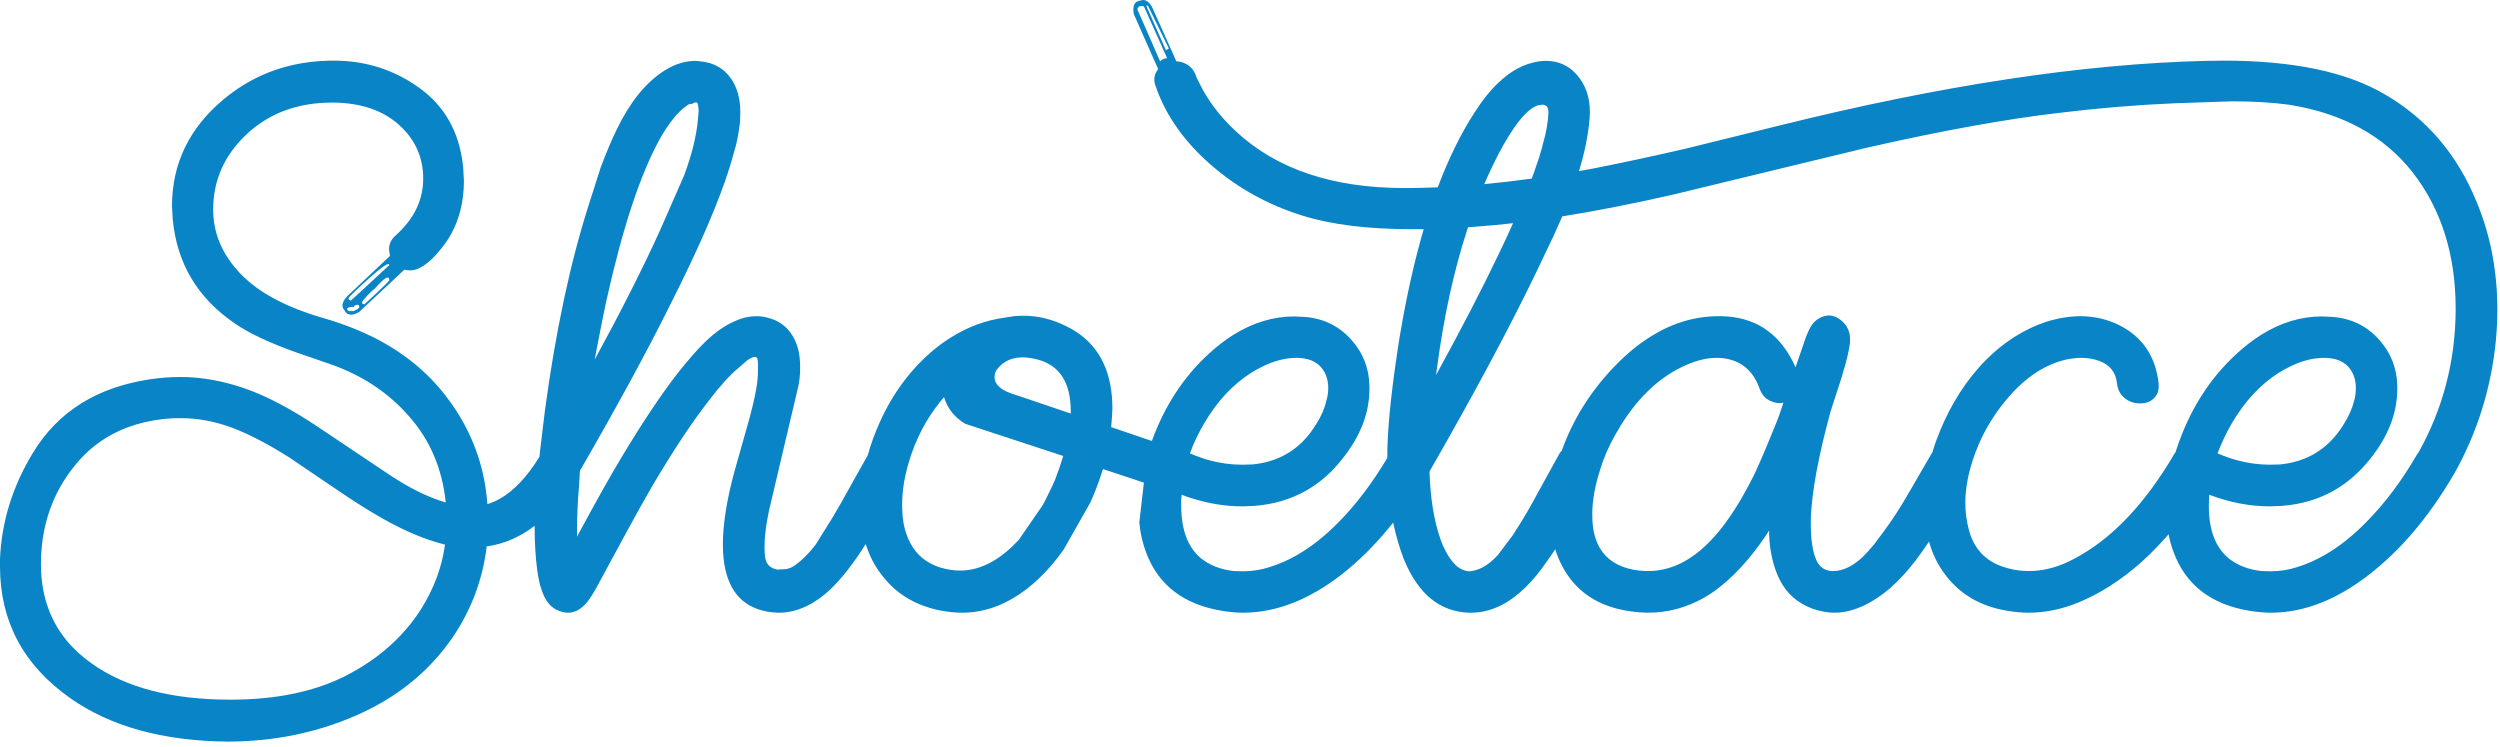
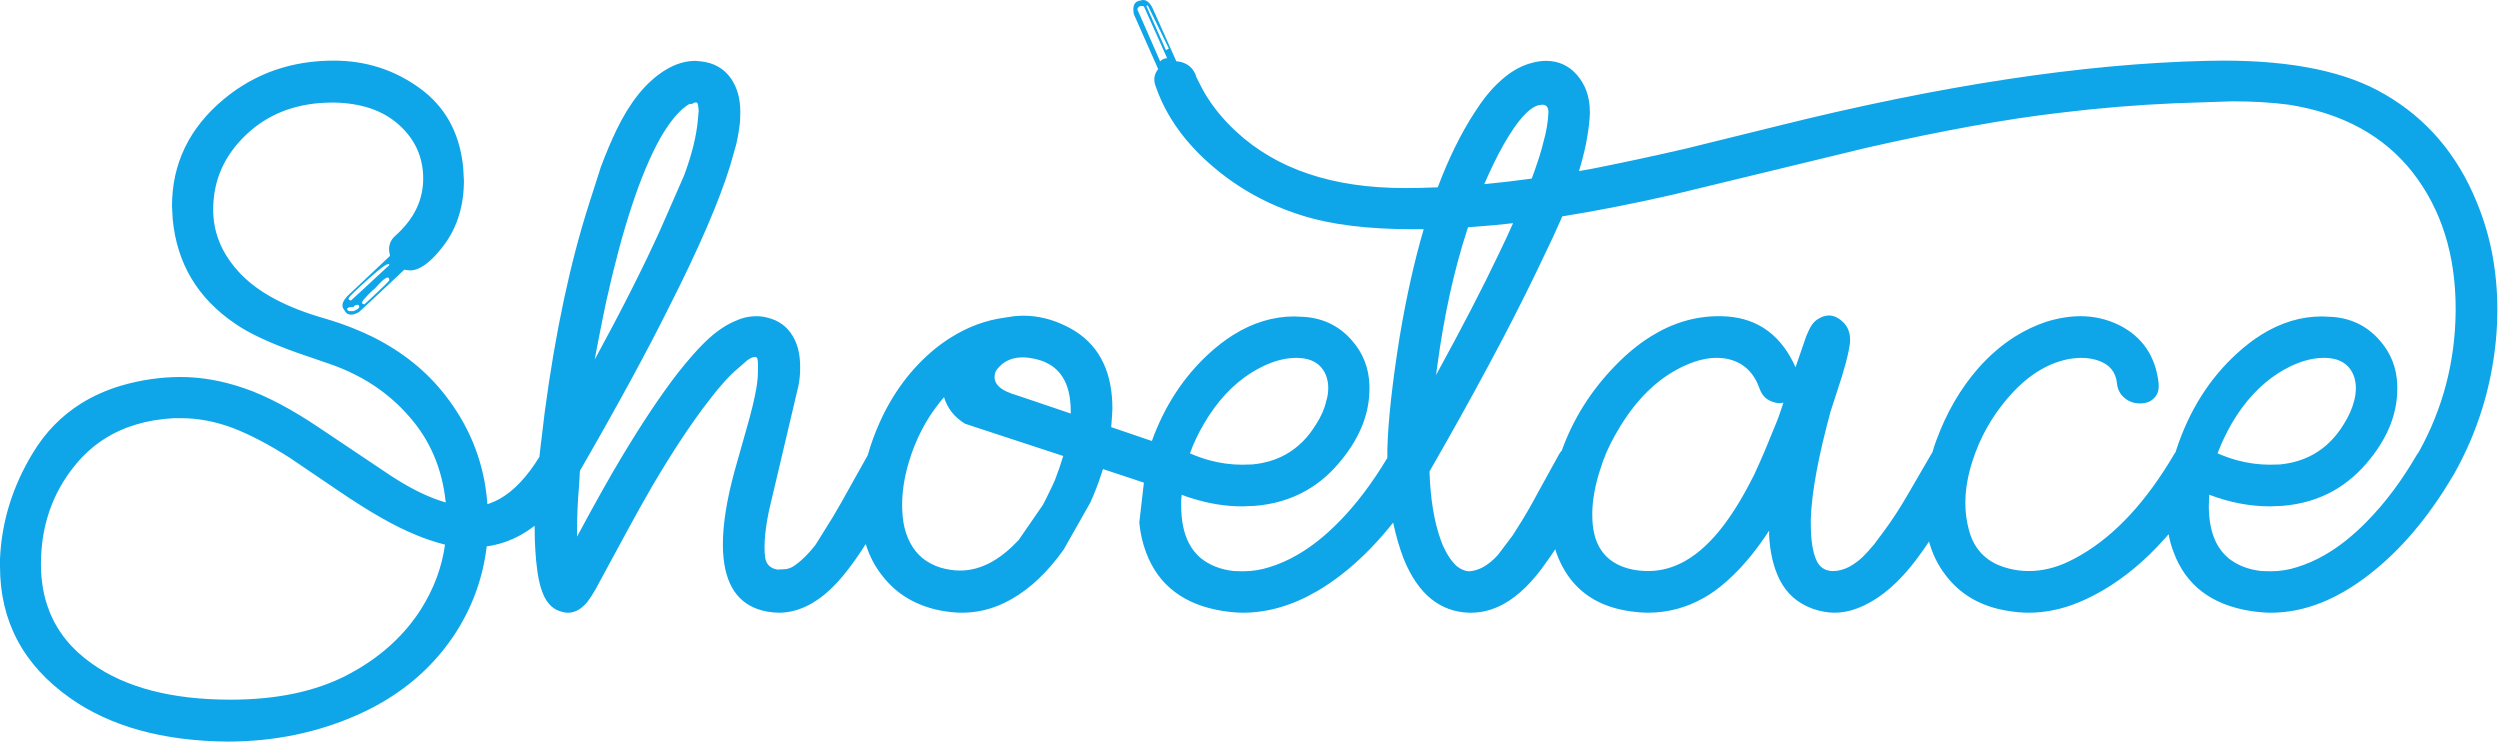
<svg xmlns="http://www.w3.org/2000/svg" viewBox="0 0 516 154" version="1.1">
  <g stroke="none" stroke-width="1" fill="none" fill-rule="evenodd">
-     <g fill-rule="nonzero" fill="#0984c7">
+     <g fill-rule="nonzero" fill="#0ea5e9">
      <path d="M374.875,66.088 C375.012,65.987 375.153,65.896 375.3,65.813 C376.033,65.347 376.783,65.113 377.55,65.113 C378.35,65.113 379.166,65.446 380,66.113 C381.233,67.113 381.85,68.413 381.85,70.013 L381.85,70.563 C381.794,71.119 381.695,71.752 381.55,72.463 C381.261,73.907 380.794,75.673 380.15,77.763 L377.85,84.863 C375.317,94.13 373.951,101.513 373.75,107.013 L373.75,108.163 C373.75,111.362 374.116,113.812 374.85,115.513 C375.002,115.884 375.185,116.209 375.4,116.488 C376.03,117.331 376.93,117.789 378.1,117.863 L378.4,117.863 C379.468,117.863 380.56,117.572 381.675,116.988 C382.553,116.522 383.445,115.881 384.35,115.063 C385.05,114.397 385.883,113.48 386.85,112.313 L388.9,109.563 C390.534,107.363 392.217,104.763 393.951,101.763 L398.65,93.663 C398.717,93.562 398.784,93.463 398.85,93.362 C399.083,92.529 399.35,91.713 399.65,90.913 C401.751,85.18 404.633,80.213 408.3,76.013 C410.656,73.35 413.206,71.158 415.95,69.438 C417.976,68.173 420.11,67.165 422.349,66.413 C424.849,65.646 427.2,65.263 429.399,65.263 C432.233,65.263 434.899,65.88 437.399,67.113 C442.2,69.513 444.916,73.53 445.549,79.163 L445.549,79.763 L445.549,79.888 C445.523,80.862 445.172,81.654 444.499,82.263 C444.182,82.58 443.807,82.822 443.374,82.988 C442.887,83.172 442.328,83.263 441.699,83.263 C440.499,83.263 439.466,82.913 438.598,82.213 C437.631,81.446 437.081,80.43 436.949,79.163 C436.716,76.83 435.466,75.263 433.199,74.463 C432.098,74.063 430.898,73.863 429.598,73.863 C428.732,73.863 427.765,73.963 426.699,74.163 C424.532,74.622 422.448,75.489 420.449,76.763 C418.229,78.18 416.113,80.096 414.098,82.513 C410.965,86.246 408.648,90.43 407.148,95.063 C406.148,98.129 405.648,101.046 405.648,103.813 C405.648,105.68 405.881,107.497 406.348,109.263 C406.592,110.195 406.909,111.053 407.298,111.838 C408.751,114.684 411.218,116.526 414.698,117.362 C415.998,117.696 417.347,117.862 418.748,117.862 C421.481,117.862 424.215,117.213 426.948,115.913 C427.792,115.511 428.626,115.069 429.448,114.588 C436.582,110.466 443.032,103.49 448.798,93.663 C448.864,93.529 448.948,93.413 449.048,93.312 C449.081,93.146 449.131,92.979 449.198,92.812 C451.831,84.779 455.998,78.162 461.698,72.962 C463.338,71.459 465.005,70.176 466.698,69.112 C470.738,66.579 474.922,65.312 479.248,65.312 L481.448,65.412 C485.314,65.712 488.514,67.279 491.048,70.112 C493.449,72.77 494.699,75.92 494.798,79.562 L494.798,80.012 L494.798,80.262 C494.798,85.229 492.948,90.029 489.248,94.662 C487.043,97.449 484.526,99.649 481.698,101.262 C478.537,103.045 474.986,104.095 471.048,104.412 L468.548,104.512 C464.381,104.512 460.198,103.712 455.998,102.112 L455.948,103.062 L455.897,104.413 C455.897,107.527 456.439,110.119 457.522,112.187 C458.155,113.366 458.963,114.375 459.948,115.212 C461.781,116.679 464.048,117.562 466.748,117.861 L468.647,117.912 C470.547,117.912 472.364,117.628 474.097,117.061 C476.035,116.472 477.952,115.63 479.847,114.537 C482.768,112.86 485.634,110.585 488.448,107.712 C492.248,103.878 495.731,99.229 498.897,93.762 C498.998,93.628 499.097,93.495 499.198,93.362 C504.198,84.396 506.748,74.695 506.847,64.262 L506.847,63.712 C506.847,52.579 503.897,43.212 497.997,35.612 C492.063,28.045 483.547,23.379 472.447,21.612 C468.913,21.145 465.013,20.912 460.747,20.912 L448.947,21.312 C441.113,21.645 433.23,22.295 425.297,23.262 C414.264,24.529 400.897,26.945 385.197,30.512 L345.547,40.112 C337.413,41.979 329.714,43.495 322.447,44.662 C322.38,44.817 322.313,44.975 322.247,45.137 C321.759,46.246 321.209,47.471 320.597,48.812 L316.997,56.362 C311.497,67.762 304.181,81.412 295.047,97.312 C295.228,102.921 295.994,107.613 297.347,111.387 C297.492,111.792 297.642,112.184 297.797,112.562 C298.663,114.496 299.647,115.946 300.747,116.913 C301.113,117.213 301.514,117.446 301.947,117.612 C302.413,117.812 302.846,117.913 303.247,117.913 L303.747,117.862 C304.493,117.745 305.226,117.503 305.947,117.137 C307.061,116.561 308.144,115.686 309.197,114.512 L312.247,110.462 L313.097,109.111 C314.464,107.011 315.948,104.462 317.547,101.462 L321.847,93.662 C321.981,93.429 322.147,93.212 322.347,93.012 C324.681,86.512 328.33,80.696 333.297,75.562 C335.697,73.078 338.164,71.044 340.697,69.462 C345.171,66.662 349.854,65.262 354.747,65.262 L355.097,65.262 C361.985,65.325 367.001,68.517 370.147,74.837 C370.299,75.154 370.45,75.479 370.597,75.812 L372.797,69.412 L373.397,68.062 C373.804,67.201 374.296,66.542 374.875,66.088 Z M347.725,115.838 C350.551,114.257 353.26,111.748 355.85,108.313 C357.951,105.513 360.017,102.08 362.05,98.013 C362.984,95.98 363.75,94.246 364.35,92.813 L366.3,88.063 C366.9,86.664 367.5,85.013 368.1,83.113 L367.4,83.214 C366.8,83.214 366.184,83.08 365.55,82.814 C364.416,82.347 363.633,81.498 363.2,80.264 C362.066,77.031 360.033,75.014 357.099,74.214 C356.299,73.981 355.366,73.864 354.299,73.864 C352.399,73.864 350.365,74.331 348.199,75.264 C346.981,75.784 345.806,76.4 344.674,77.114 C340.27,79.898 336.479,84.164 333.299,89.914 C331.999,92.181 330.966,94.597 330.199,97.164 C329.232,100.197 328.716,103.03 328.648,105.664 L328.648,106.363 C328.648,109.139 329.182,111.415 330.249,113.188 C331.622,115.468 333.872,116.926 336.999,117.563 C338.065,117.763 339.132,117.863 340.199,117.863 C342.793,117.862 345.302,117.188 347.725,115.838 Z M397.325,112.987 C397.134,113.262 396.942,113.538 396.75,113.812 C393.337,118.703 389.771,122.195 386.05,124.288 C385.161,124.795 384.261,125.221 383.35,125.562 C381.75,126.163 380.184,126.462 378.65,126.462 C377.217,126.462 375.734,126.195 374.201,125.662 C371.1,124.561 368.817,122.578 367.35,119.712 C366.05,117.111 365.317,114.028 365.15,110.462 L365.15,109.512 C364.819,110.022 364.486,110.522 364.15,111.012 C360.909,115.717 357.475,119.384 353.85,122.012 C353.154,122.5 352.446,122.95 351.725,123.362 C348.097,125.429 344.222,126.463 340.1,126.463 C339.166,126.463 338.067,126.379 336.8,126.213 C330.067,125.346 325.283,122.23 322.45,116.862 C321.849,115.729 321.366,114.562 321,113.362 C320.729,113.783 320.463,114.183 320.2,114.562 C319.878,115.041 319.56,115.492 319.25,115.913 C316.431,120.016 313.48,122.924 310.399,124.638 C308.2,125.855 305.933,126.463 303.599,126.463 L303.2,126.463 C297.166,126.263 292.683,122.579 289.75,115.413 C288.85,113.079 288.116,110.562 287.55,107.862 C287.255,108.236 286.955,108.602 286.65,108.963 C283.646,112.628 280.446,115.795 277.05,118.463 C275.303,119.833 273.553,121.025 271.8,122.038 C266.728,124.987 261.627,126.463 256.5,126.463 C255.367,126.463 254.017,126.346 252.45,126.112 C244.384,124.845 239.083,120.812 236.55,114.012 C235.817,112.078 235.35,110.029 235.15,107.862 L236.1,99.612 L227.65,96.812 C227.565,97.093 227.473,97.376 227.375,97.663 C226.732,99.678 225.957,101.694 225.05,103.713 L219.55,113.413 C216.304,117.998 212.713,121.415 208.775,123.663 C208.305,123.928 207.83,124.178 207.35,124.413 C204.517,125.779 201.583,126.463 198.55,126.463 C197.15,126.463 195.583,126.296 193.85,125.963 C188.95,124.93 185.083,122.612 182.25,119.013 C180.65,117.046 179.466,114.813 178.7,112.313 C178.634,112.379 178.567,112.463 178.5,112.563 C178.296,112.884 178.096,113.201 177.9,113.513 C175.22,117.596 172.686,120.629 170.3,122.613 C169.314,123.421 168.322,124.104 167.325,124.664 C165.158,125.863 162.966,126.464 160.75,126.464 C160.017,126.464 159.183,126.38 158.25,126.214 C152.983,125.214 150.017,121.564 149.35,115.264 C149.25,114.364 149.2,113.414 149.2,112.414 C149.2,108.247 149.983,103.264 151.55,97.464 L154.05,88.613 C155.05,85.18 155.75,82.28 156.15,79.914 C156.35,78.68 156.45,77.43 156.45,76.164 L156.45,75.464 C156.45,74.43 156.35,73.864 156.15,73.764 C156.017,73.697 155.883,73.664 155.75,73.664 C155.45,73.664 154.966,73.881 154.3,74.314 L154.175,74.414 L152.35,76.014 C150.617,77.447 148.634,79.63 146.4,82.564 C142.833,87.13 138.9,93.064 134.6,100.364 C132.9,103.298 131.167,106.398 129.4,109.665 L122.9,121.665 C122.4,122.564 121.833,123.432 121.2,124.265 C120.498,125.123 119.748,125.732 118.95,126.09 C118.392,126.34 117.809,126.465 117.2,126.465 C116.767,126.465 116.35,126.399 115.95,126.265 C114.35,125.865 113.134,124.798 112.3,123.065 C111.7,121.798 111.25,120.166 110.95,118.166 C110.55,115.365 110.35,112.266 110.35,108.865 L110.35,108.515 C110.019,108.77 109.686,109.012 109.35,109.24 C108.792,109.629 108.225,109.987 107.65,110.315 C105.369,111.616 102.969,112.432 100.45,112.765 C100.432,112.915 100.415,113.066 100.4,113.215 C99.548,119.776 97.265,125.825 93.55,131.364 C89.782,136.912 84.924,141.421 78.975,144.889 C77.35,145.844 75.642,146.719 73.85,147.514 C65.55,151.214 56.567,153.064 46.9,153.064 C33.567,152.931 22.75,149.931 14.45,144.064 C4.816,137.263 0,128.213 0,116.913 L0,115.362 C0.333,107.663 2.6,100.362 6.8,93.463 C9.369,89.215 12.677,85.823 16.725,83.288 C19.194,81.746 21.935,80.52 24.95,79.612 C29.05,78.412 33.167,77.812 37.3,77.812 C41.567,77.812 45.967,78.596 50.5,80.163 C55.033,81.729 60.15,84.43 65.85,88.263 L80.7,98.213 C84.389,100.623 87.79,102.34 90.9,103.362 C91.268,103.492 91.635,103.609 92,103.713 C91.3,96.813 88.8,90.913 84.5,86.013 C80.2,81.046 74.716,77.413 68.05,75.113 L61.65,72.913 C55.783,70.847 51.417,68.813 48.55,66.813 C40.817,61.58 36.517,54.396 35.65,45.263 L35.5,42.563 C35.5,33.763 39.066,26.396 46.2,20.463 C47.443,19.428 48.735,18.495 50.075,17.663 C55.57,14.23 61.845,12.513 68.9,12.513 C75.5,12.513 81.417,14.413 86.65,18.213 C91.757,21.93 94.716,27.155 95.525,33.888 C95.554,34.093 95.579,34.301 95.6,34.513 L95.75,37.263 C95.75,42.363 94.433,46.73 91.8,50.363 C89.934,52.874 88.217,54.515 86.65,55.288 C85.955,55.638 85.289,55.813 84.65,55.813 C84.216,55.78 83.817,55.73 83.45,55.663 L82.75,56.313 L82,57.038 L74.1,64.413 C73.846,64.554 73.604,64.671 73.375,64.763 C72.268,65.171 71.493,64.904 71.05,63.963 C70.517,63.363 70.567,62.613 71.2,61.713 L71.25,61.663 C71.383,61.463 71.566,61.246 71.8,61.013 L80.5,52.813 C80.4,52.38 80.333,51.93 80.3,51.463 C80.3,50.33 80.75,49.38 81.65,48.613 C85.45,45.213 87.35,41.296 87.35,36.863 C87.35,32.463 85.683,28.763 82.35,25.763 C79.017,22.763 74.467,21.23 68.7,21.163 C63.18,21.163 58.413,22.438 54.4,24.988 C53.181,25.76 52.031,26.652 50.95,27.663 C46.317,31.996 44,37.196 44,43.263 C44,45.896 44.542,48.388 45.625,50.738 C46.565,52.768 47.907,54.693 49.65,56.513 C53.383,60.413 59.15,63.48 66.95,65.713 C69.078,66.329 71.111,67.029 73.05,67.813 C74.421,68.367 75.746,68.959 77.025,69.588 C83.161,72.667 88.152,76.708 92,81.713 C96.324,87.3 99.04,93.467 100.15,100.213 C100.355,101.476 100.505,102.759 100.6,104.063 C100.796,104.002 100.988,103.936 101.175,103.863 C101.811,103.633 102.436,103.349 103.05,103.013 C106.017,101.369 108.783,98.453 111.35,94.263 C111.384,93.93 111.417,93.579 111.45,93.213 L112.45,84.913 C114.65,68.479 117.7,54.179 121.6,42.013 L124,34.513 C125.1,31.58 126.2,28.98 127.3,26.713 C130.015,21.09 133.249,17.074 137,14.663 C137.168,14.562 137.334,14.462 137.5,14.363 C139.466,13.163 141.5,12.563 143.6,12.563 L144.6,12.663 C147.3,12.93 149.384,14.097 150.85,16.163 C152.15,18.03 152.8,20.347 152.8,23.113 L152.75,25.063 C152.583,26.63 152.316,28.213 151.95,29.813 L150.7,34.213 C148.433,41.546 144.267,51.196 138.2,63.163 C133.634,72.363 127.467,83.697 119.7,97.163 L119.5,100.463 C119.233,103.563 119.1,106.579 119.1,109.513 L119.1,110.763 C122.9,103.697 125.967,98.23 128.3,94.363 C132.533,87.297 136.433,81.464 140,76.863 C142.1,74.23 143.867,72.213 145.3,70.813 C146.595,69.519 147.895,68.452 149.2,67.613 C150.081,67.042 150.965,66.575 151.85,66.213 C153.217,65.58 154.634,65.263 156.1,65.263 C156.9,65.263 157.667,65.363 158.4,65.563 C160.733,66.13 162.483,67.413 163.65,69.413 C164.641,71.065 165.141,73.14 165.15,75.638 L165.15,75.713 L165.15,76.113 C165.15,77.246 165.033,78.413 164.8,79.613 L159.15,103.563 C158.85,104.73 158.583,105.98 158.35,107.313 C157.983,109.447 157.8,111.296 157.8,112.863 C157.8,113.763 157.833,114.414 157.9,114.813 C158.003,115.995 158.527,116.811 159.475,117.263 C159.766,117.394 160.091,117.494 160.45,117.563 L162.25,117.463 C162.605,117.397 162.914,117.305 163.175,117.188 C163.314,117.138 163.439,117.08 163.55,117.013 C165.083,116.079 166.683,114.546 168.35,112.413 L171.9,106.713 C173.167,104.579 174.4,102.413 175.6,100.213 L179.1,93.963 C179.733,91.696 180.567,89.413 181.6,87.112 C184.333,81.046 188.1,76.029 192.9,72.062 C194.009,71.16 195.143,70.351 196.3,69.637 C199.783,67.447 203.467,66.088 207.35,65.562 L209.3,65.262 C210.167,65.195 210.8,65.162 211.2,65.162 C214.233,65.162 217.217,65.895 220.15,67.362 C225.722,70.104 228.83,74.854 229.475,81.612 C229.558,82.494 229.6,83.411 229.6,84.362 L229.5,86.163 C229.466,86.829 229.417,87.496 229.35,88.163 L231.125,88.763 L237.05,90.788 L237.75,91.013 C240.35,83.813 244.283,77.796 249.55,72.963 C251.186,71.473 252.844,70.197 254.525,69.138 C258.601,66.588 262.809,65.313 267.15,65.313 L269.3,65.413 C273.166,65.713 276.366,67.28 278.9,70.113 C281.302,72.771 282.552,75.921 282.65,79.563 L282.65,80.013 L282.65,80.263 C282.65,85.23 280.8,90.03 277.1,94.663 C274.917,97.462 272.41,99.662 269.576,101.263 C266.433,103.047 262.892,104.098 258.951,104.413 L256.451,104.513 C252.951,104.513 249.434,103.947 245.901,102.813 C245.768,102.78 245.651,102.747 245.551,102.713 L244.951,102.513 C244.584,102.379 244.234,102.246 243.901,102.113 L243.901,102.164 C243.856,102.388 243.823,102.687 243.801,103.063 L243.801,103.664 L243.801,104.414 C243.801,107.528 244.343,110.12 245.426,112.188 C246.059,113.367 246.867,114.376 247.851,115.213 C249.684,116.68 251.951,117.563 254.651,117.862 L256.501,117.913 C258.435,117.913 260.268,117.629 262.001,117.062 C263.939,116.473 265.855,115.631 267.751,114.538 C270.671,112.861 273.538,110.586 276.351,107.713 C279.851,104.18 283.185,99.779 286.351,94.513 L286.351,92.663 C286.518,86.763 287.368,79.029 288.901,69.463 C290.268,61.296 291.918,53.913 293.851,47.313 L291.651,47.313 C282.252,47.313 274.551,46.347 268.551,44.413 C261.784,42.28 255.768,38.98 250.501,34.513 C244.668,29.58 240.684,24.03 238.551,17.863 C238.351,17.363 238.251,16.88 238.251,16.413 C238.251,15.746 238.434,15.146 238.801,14.613 C238.868,14.48 238.951,14.363 239.051,14.263 L238.551,13.138 L236.376,8.238 L235.851,7.063 L234.001,2.863 C233.956,2.606 233.93,2.364 233.926,2.138 C233.895,1.54 233.995,1.074 234.226,0.738 C234.469,0.38 234.86,0.172 235.401,0.113 C236.168,-0.187 236.868,0.113 237.501,1.013 L237.551,1.063 C237.684,1.263 237.818,1.513 237.951,1.813 L242.801,12.663 C243.468,12.696 244.034,12.83 244.501,13.063 C245.567,13.497 246.351,14.347 246.851,15.613 L246.901,15.863 C247.768,17.596 248.301,18.63 248.501,18.963 C250.168,21.863 252.368,24.58 255.101,27.113 C263.468,34.913 275.068,38.813 289.901,38.813 L290.252,38.813 C292.131,38.813 294.039,38.771 295.977,38.688 C296.232,38.684 296.49,38.675 296.752,38.663 C298.985,32.73 301.519,27.58 304.352,23.213 C306.052,20.546 307.769,18.429 309.502,16.863 C310.37,16.059 311.245,15.367 312.127,14.788 C313.55,13.867 314.991,13.242 316.452,12.913 C317.351,12.68 318.235,12.563 319.101,12.563 C321.601,12.563 323.685,13.48 325.351,15.313 C327.218,17.38 328.151,19.98 328.151,23.113 L328.151,23.313 L328.101,24.363 C327.834,27.763 327.101,31.413 325.901,35.313 C326.901,35.146 327.918,34.963 328.952,34.763 C329.035,34.746 329.118,34.73 329.202,34.713 C335.192,33.525 341.459,32.175 348.002,30.663 L366.852,26.013 C400.418,17.646 429.902,13.163 455.302,12.563 L458.952,12.513 C473.252,12.513 484.335,14.83 492.202,19.463 C500.835,24.463 507.151,31.846 511.151,41.613 C512.618,45.125 513.71,48.783 514.426,52.588 C515.11,56.23 515.451,60.005 515.451,63.913 C515.451,66.013 515.35,68.13 515.15,70.263 C514.184,80.129 511.3,89.329 506.501,97.863 C506.367,98.096 506.234,98.313 506.101,98.513 C501.134,106.879 495.485,113.53 489.151,118.463 C487.398,119.838 485.64,121.038 483.877,122.063 C478.823,124.997 473.748,126.463 468.651,126.463 C467.551,126.463 466.185,126.346 464.551,126.112 C456.485,124.845 451.185,120.812 448.651,114.012 C448.185,112.812 447.835,111.562 447.601,110.262 C447.297,110.615 446.99,110.964 446.676,111.312 C442.715,115.724 438.49,119.241 434.001,121.862 C432.434,122.768 430.833,123.568 429.201,124.262 C425.701,125.729 422.201,126.462 418.701,126.462 C417.301,126.462 415.834,126.328 414.301,126.062 C408.801,125.163 404.534,122.679 401.501,118.612 C399.968,116.612 398.851,114.329 398.15,111.762 C397.876,112.174 397.601,112.582 397.325,112.987 Z M461.6,94.963 C463.883,95.596 466.183,95.913 468.5,95.913 L470.6,95.862 C473.121,95.613 475.379,94.938 477.375,93.838 C479.926,92.438 482.051,90.346 483.75,87.563 C484.783,85.93 485.5,84.313 485.899,82.713 C486.132,81.879 486.25,80.996 486.25,80.063 C486.25,79.163 486.1,78.313 485.8,77.513 C484.866,75.18 482.95,73.963 480.05,73.863 L479.7,73.863 C477.5,73.863 475.217,74.429 472.849,75.563 C471.994,75.977 471.16,76.435 470.349,76.938 C466.551,79.349 463.318,82.824 460.649,87.363 C459.483,89.397 458.5,91.464 457.7,93.563 C458.992,94.131 460.292,94.597 461.6,94.963 Z M311.25,37.488 C312.597,37.331 313.964,37.156 315.35,36.963 C315.613,36.934 315.879,36.901 316.15,36.863 C316.35,36.363 316.534,35.863 316.701,35.363 L317.701,32.413 C318.1,31.113 318.384,30.097 318.551,29.363 C319.151,27.296 319.501,25.246 319.601,23.213 C319.601,22.146 319.185,21.613 318.351,21.613 L317.551,21.713 C317.041,21.849 316.508,22.124 315.951,22.538 C314.872,23.328 313.705,24.637 312.451,26.463 C310.951,28.663 309.534,31.163 308.201,33.963 C307.567,35.263 306.951,36.613 306.35,38.013 C307.958,37.86 309.592,37.686 311.25,37.488 Z M249.475,94.963 C251.756,95.596 254.048,95.913 256.35,95.913 L258.451,95.862 C260.999,95.627 263.282,94.952 265.301,93.838 C267.841,92.445 269.958,90.354 271.651,87.563 C272.718,85.897 273.418,84.28 273.752,82.713 C274.019,81.913 274.151,81.029 274.151,80.063 C274.151,79.163 274.002,78.313 273.702,77.513 C272.768,75.18 270.835,73.963 267.901,73.863 L267.601,73.863 C265.401,73.863 263.118,74.429 260.751,75.563 C259.895,75.977 259.062,76.435 258.251,76.938 C254.453,79.349 251.219,82.824 248.551,87.363 C247.351,89.397 246.368,91.464 245.601,93.563 C246.268,93.863 246.934,94.129 247.601,94.363 C248.223,94.585 248.848,94.785 249.475,94.963 Z M302.825,47.438 C300.111,55.747 298.053,65.122 296.649,75.563 L296.625,75.763 L296.399,77.413 C301.733,67.68 306.016,59.413 309.25,52.613 C310.35,50.346 311.366,48.163 312.3,46.063 C311.033,46.196 309.767,46.33 308.5,46.463 C306.6,46.63 304.767,46.779 303,46.913 C302.94,47.091 302.882,47.266 302.825,47.438 Z M208.85,81.263 C209.188,81.387 209.555,81.504 209.95,81.613 L220,85.013 L221,85.363 L221,84.863 C221,78.897 218.667,75.33 214,74.163 C212.867,73.896 211.9,73.763 211.1,73.763 C209.507,73.763 208.157,74.171 207.05,74.988 C206.487,75.41 205.987,75.936 205.55,76.563 C204.712,78.627 205.812,80.194 208.85,81.263 Z M236.775,6.538 L237.25,7.638 L239.45,12.663 C239.554,12.55 239.671,12.45 239.8,12.363 C240.103,12.154 240.47,12.037 240.9,12.013 L236.1,1.313 C235.7,1.213 235.4,1.213 235.2,1.313 C234.994,1.401 234.852,1.585 234.775,1.863 C234.766,1.891 234.758,1.924 234.75,1.963 L236.775,6.538 Z M236.6,1.213 L240.65,10.363 L241.25,10.013 L236.9,1.113 L236.6,1.213 Z M141.4,22.062 C139.741,23.318 138.025,25.484 136.25,28.562 C132.183,35.862 128.466,47.112 125.1,62.312 C124.55,64.888 123.884,68.222 123.1,72.312 C122.99,72.925 122.873,73.558 122.75,74.212 C128.383,63.879 132.933,54.862 136.4,47.162 L141.2,36.212 C142.8,31.912 143.75,28.062 144.05,24.662 L144.2,22.962 C144.2,22.462 144.15,22.012 144.05,21.612 L144,21.412 L143.85,21.162 L143.3,21.162 L143.2,21.262 L142.9,21.412 L142.5,21.462 L142.4,21.462 L142.4,21.412 C142.069,21.592 141.736,21.809 141.4,22.062 Z M80.35,57.863 C80.35,57.096 79.9,57.096 79,57.863 C78.566,58.263 78.017,58.83 77.35,59.563 C77.117,59.73 76.634,60.18 75.9,60.913 C75.133,61.713 74.75,62.196 74.75,62.363 L74.8,62.713 C75,62.779 75.133,62.813 75.2,62.813 C75.233,62.813 76.1,62.013 77.8,60.413 C79.5,58.813 80.35,57.963 80.35,57.863 Z M80.35,54.713 C80.35,54.046 78.95,54.963 76.15,57.463 C73.35,59.996 71.95,61.363 71.95,61.563 C71.95,61.863 72.117,62.013 72.45,62.013 C72.483,62.013 75.117,59.58 80.35,54.713 Z M74.15,63.312 C74.15,63.045 74.017,62.912 73.75,62.912 C73.45,62.912 73.183,63.062 72.95,63.362 C72.417,63.329 72.033,63.395 71.8,63.562 C71.7,63.629 71.65,63.695 71.65,63.762 C71.65,63.962 71.783,64.112 72.05,64.212 L72.95,64.212 C73.75,63.913 74.15,63.613 74.15,63.312 Z M10.25,126.312 C11.944,130.518 14.844,134.068 18.95,136.962 C25.917,141.929 35.467,144.412 47.6,144.412 C57.134,144.412 65.167,142.712 71.7,139.311 C72.35,138.971 72.984,138.621 73.6,138.261 C79.194,135 83.61,130.851 86.85,125.811 C89.55,121.544 91.217,117.078 91.85,112.412 C89.65,111.845 87.617,111.162 85.75,110.361 C81.55,108.662 76.333,105.695 70.1,101.462 L59.85,94.512 C55.517,91.745 51.567,89.679 48,88.312 C44.4,86.979 40.867,86.312 37.4,86.312 L35.9,86.312 C30.377,86.604 25.618,88.012 21.625,90.538 C19.244,92.043 17.136,93.952 15.3,96.263 C10.733,101.963 8.45,108.697 8.45,116.463 C8.45,120.073 9.05,123.356 10.25,126.312 Z M187.85,112.013 C189.172,114.555 191.272,116.272 194.15,117.163 C195.517,117.562 196.85,117.763 198.15,117.763 C200.362,117.763 202.538,117.171 204.675,115.988 C206.049,115.223 207.407,114.215 208.75,112.964 L210.25,111.464 L215.25,104.214 C215.783,103.214 216.25,102.28 216.65,101.414 C217.083,100.547 217.45,99.764 217.75,99.063 C218.417,97.33 218.983,95.68 219.45,94.113 L199.2,87.464 C197,86.13 195.55,84.297 194.85,81.964 C194.557,82.302 194.273,82.644 194,82.988 C191.13,86.559 188.997,90.668 187.6,95.313 C186.667,98.414 186.2,101.379 186.2,104.213 C186.2,105.513 186.3,106.779 186.5,108.013 C186.783,109.523 187.233,110.856 187.85,112.013 Z" />
    </g>
  </g>
</svg>
